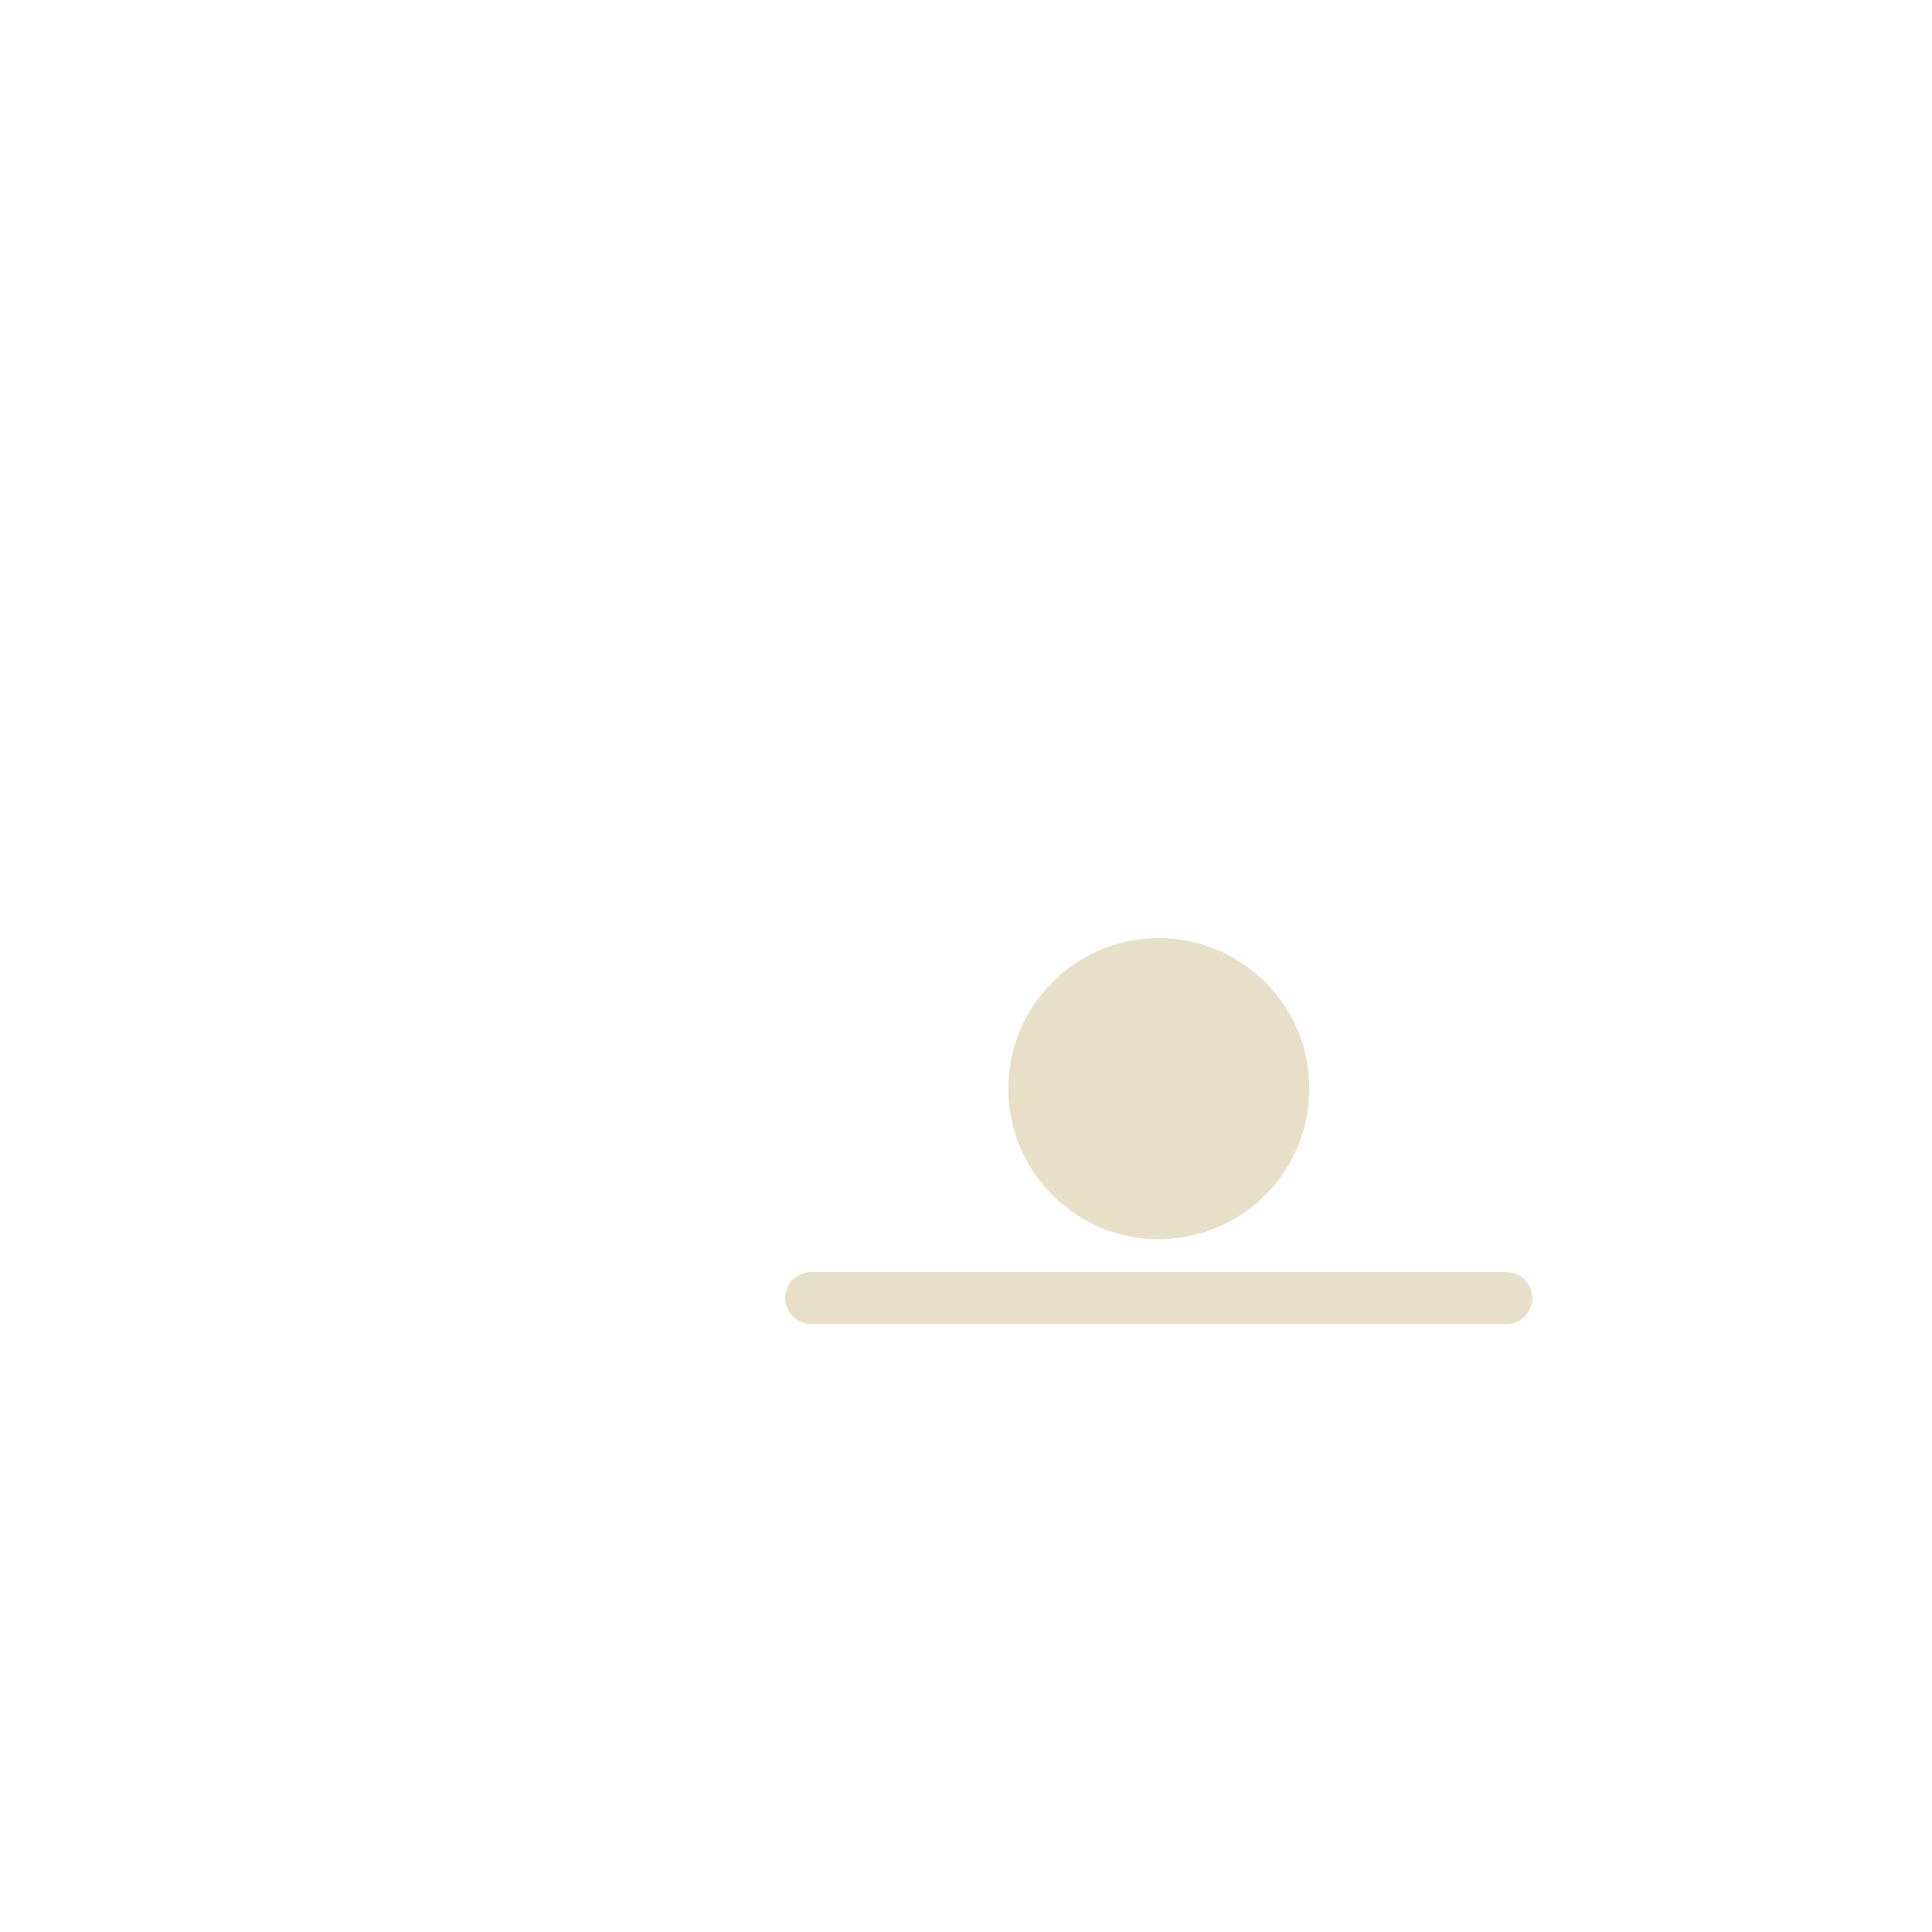
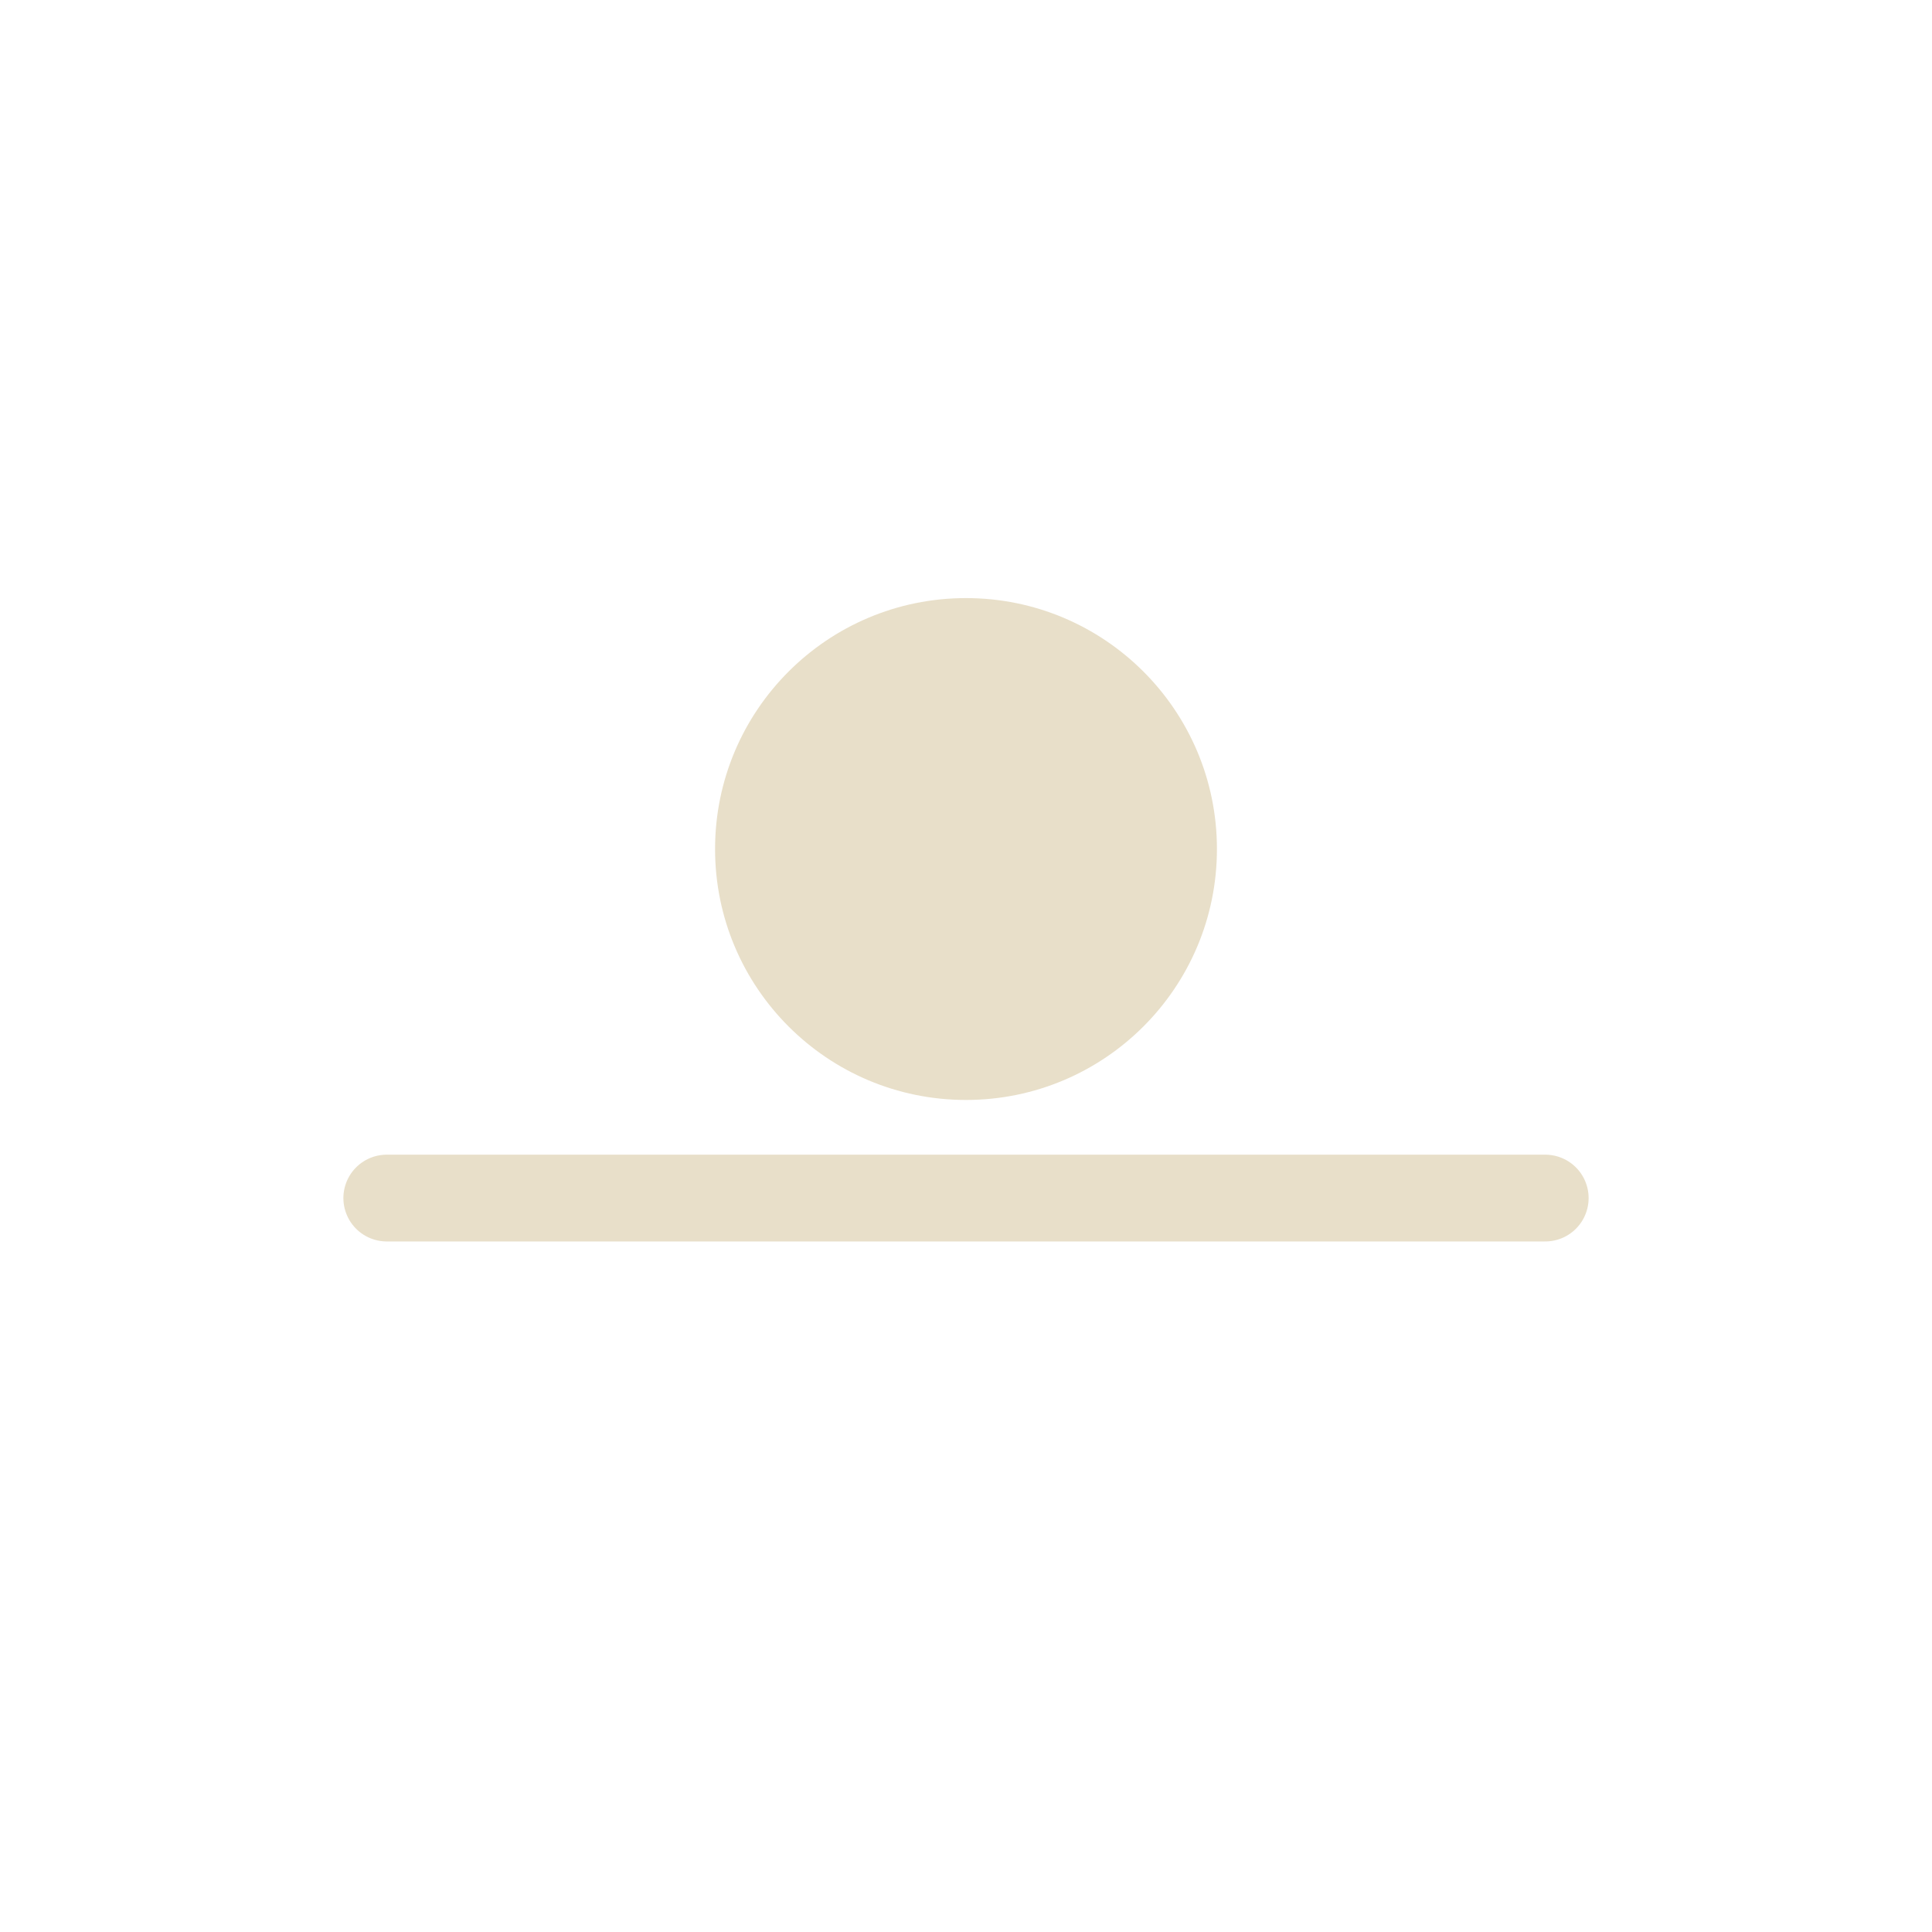
<svg xmlns="http://www.w3.org/2000/svg" viewBox="0 0 1024 1024" width="1024" height="1024">
-   <g transform="translate(307, 307) scale(0.6)">
-     <circle cx="512" cy="450" r="133" fill="#E8DFC9" />
-     <line x1="205" y1="635" x2="819" y2="635" stroke="#E8DFC9" stroke-width="46" stroke-linecap="round" />
-   </g>
+   <circle cx="512" cy="450" r="133" fill="#E8DFC9" />
+   <line x1="205" y1="635" x2="819" y2="635" stroke="#E8DFC9" stroke-width="46" stroke-linecap="round" />
</svg>
